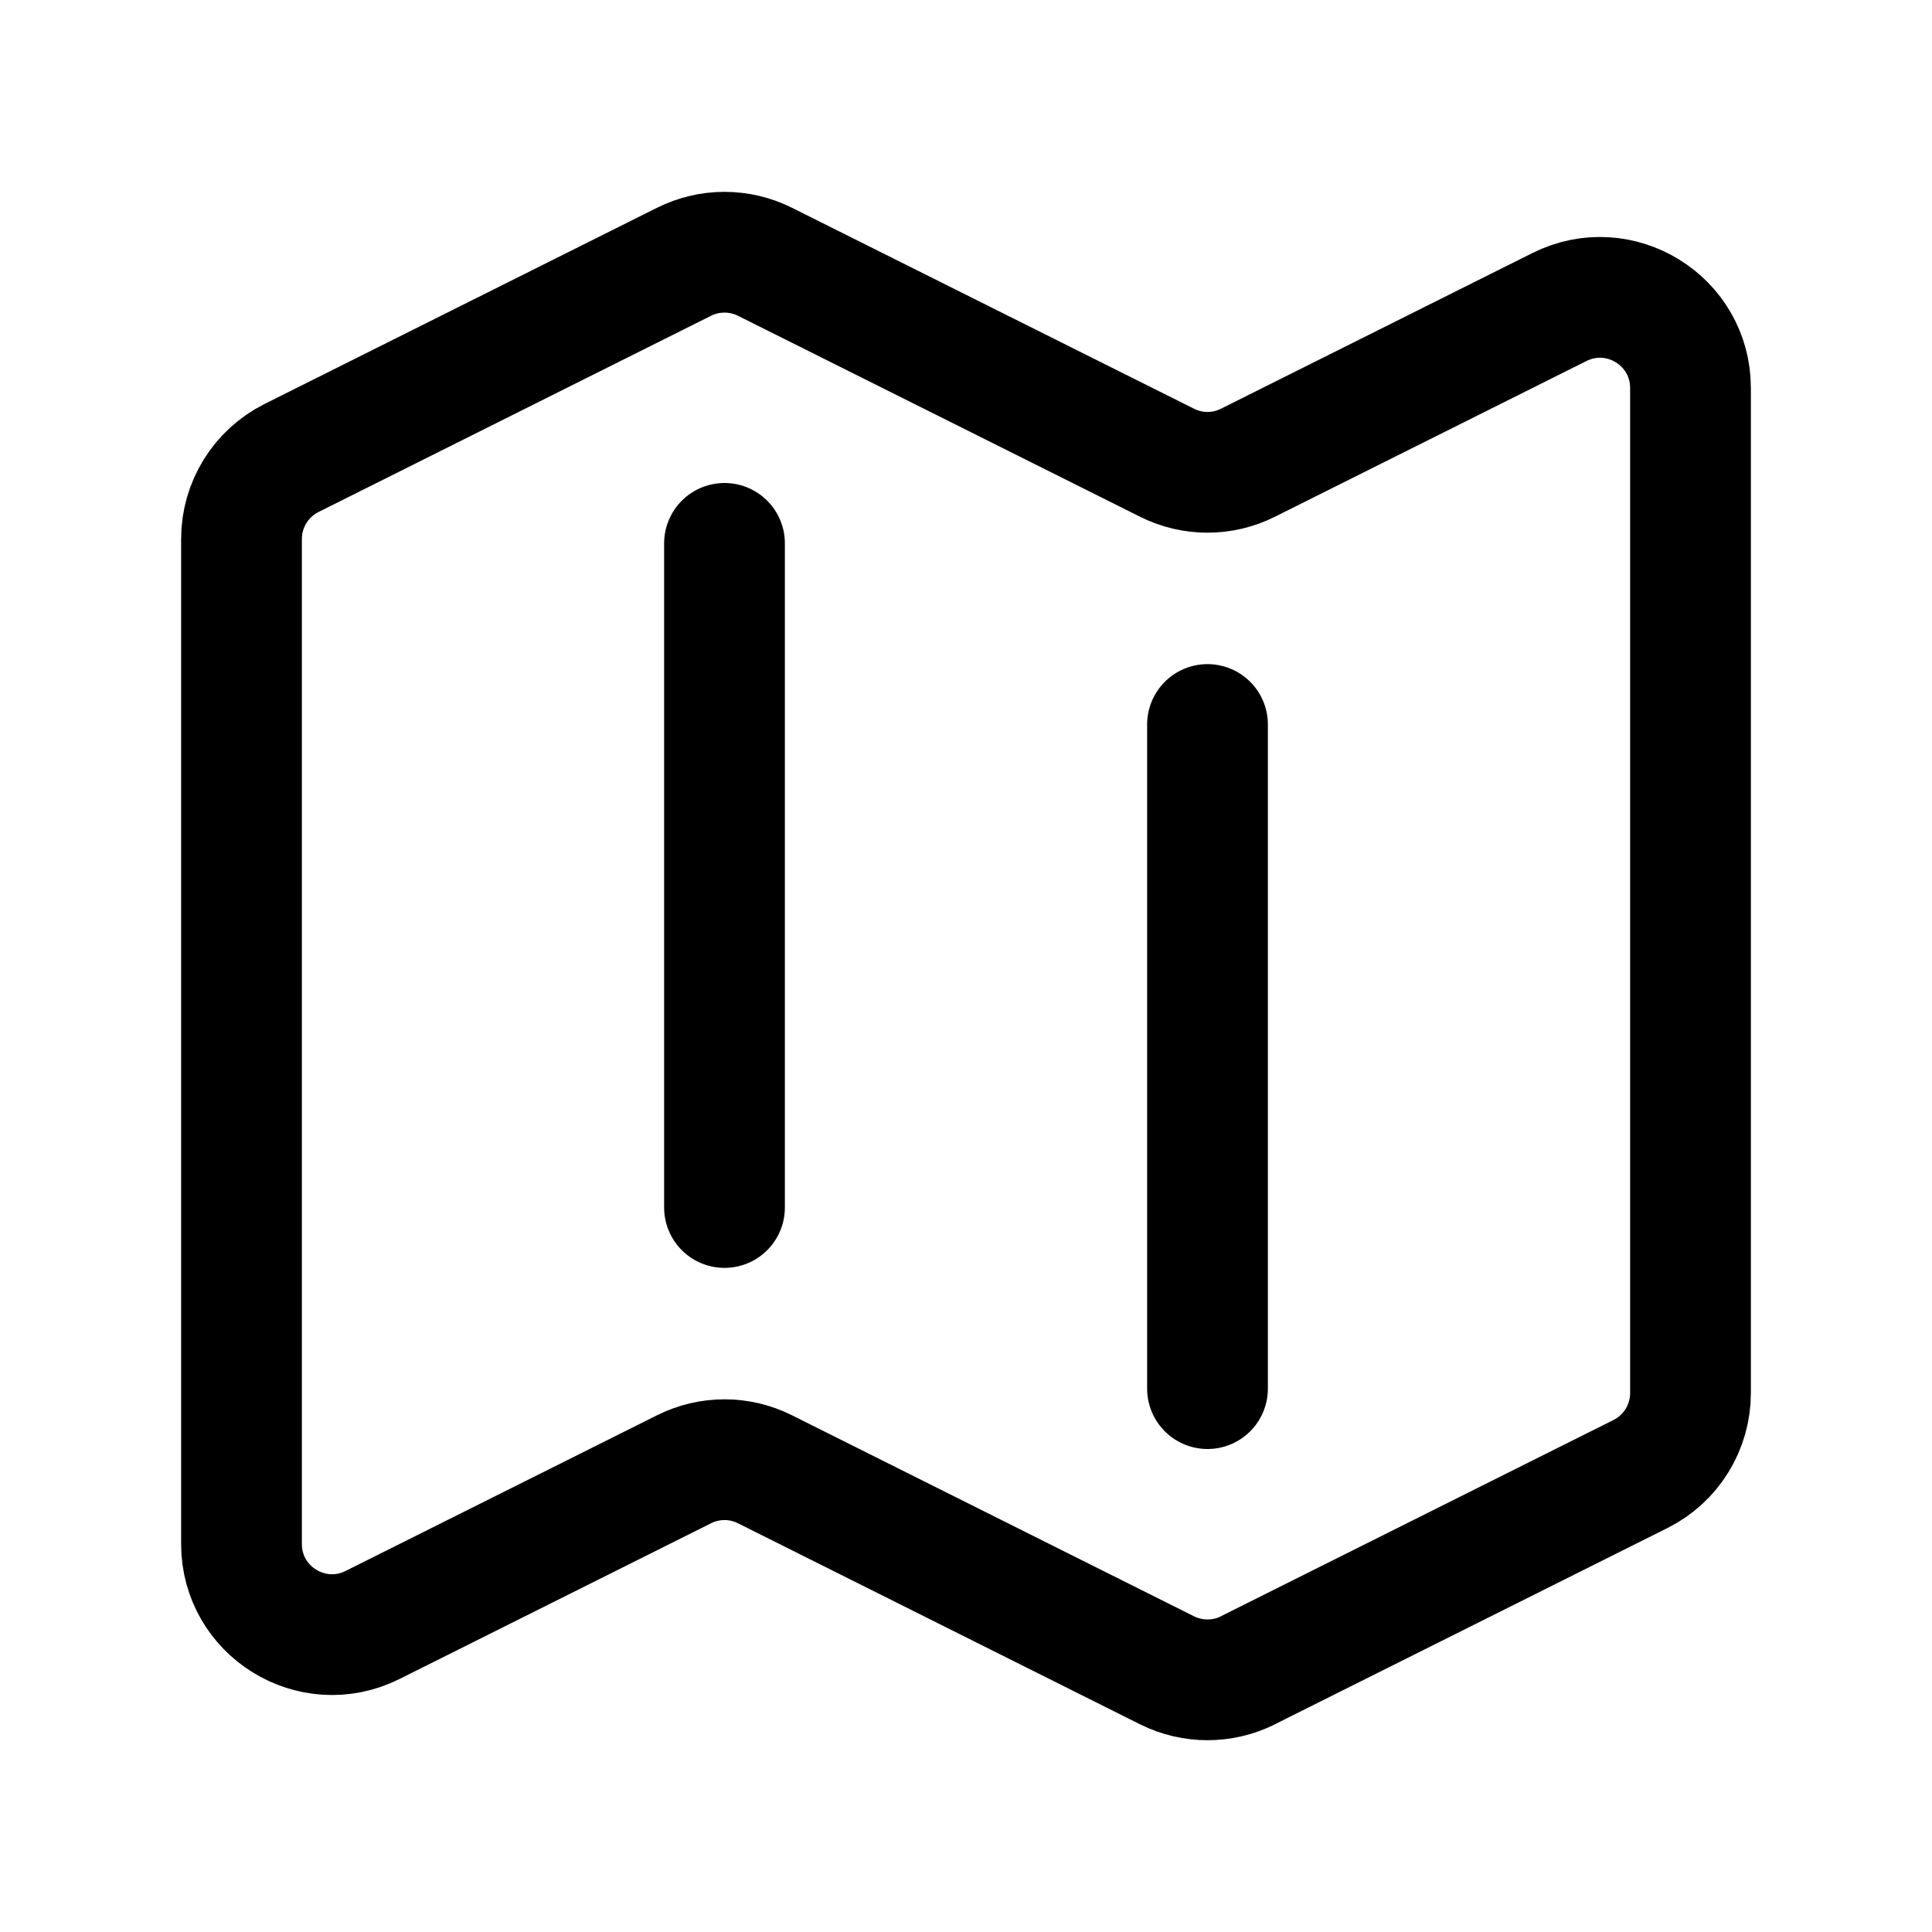
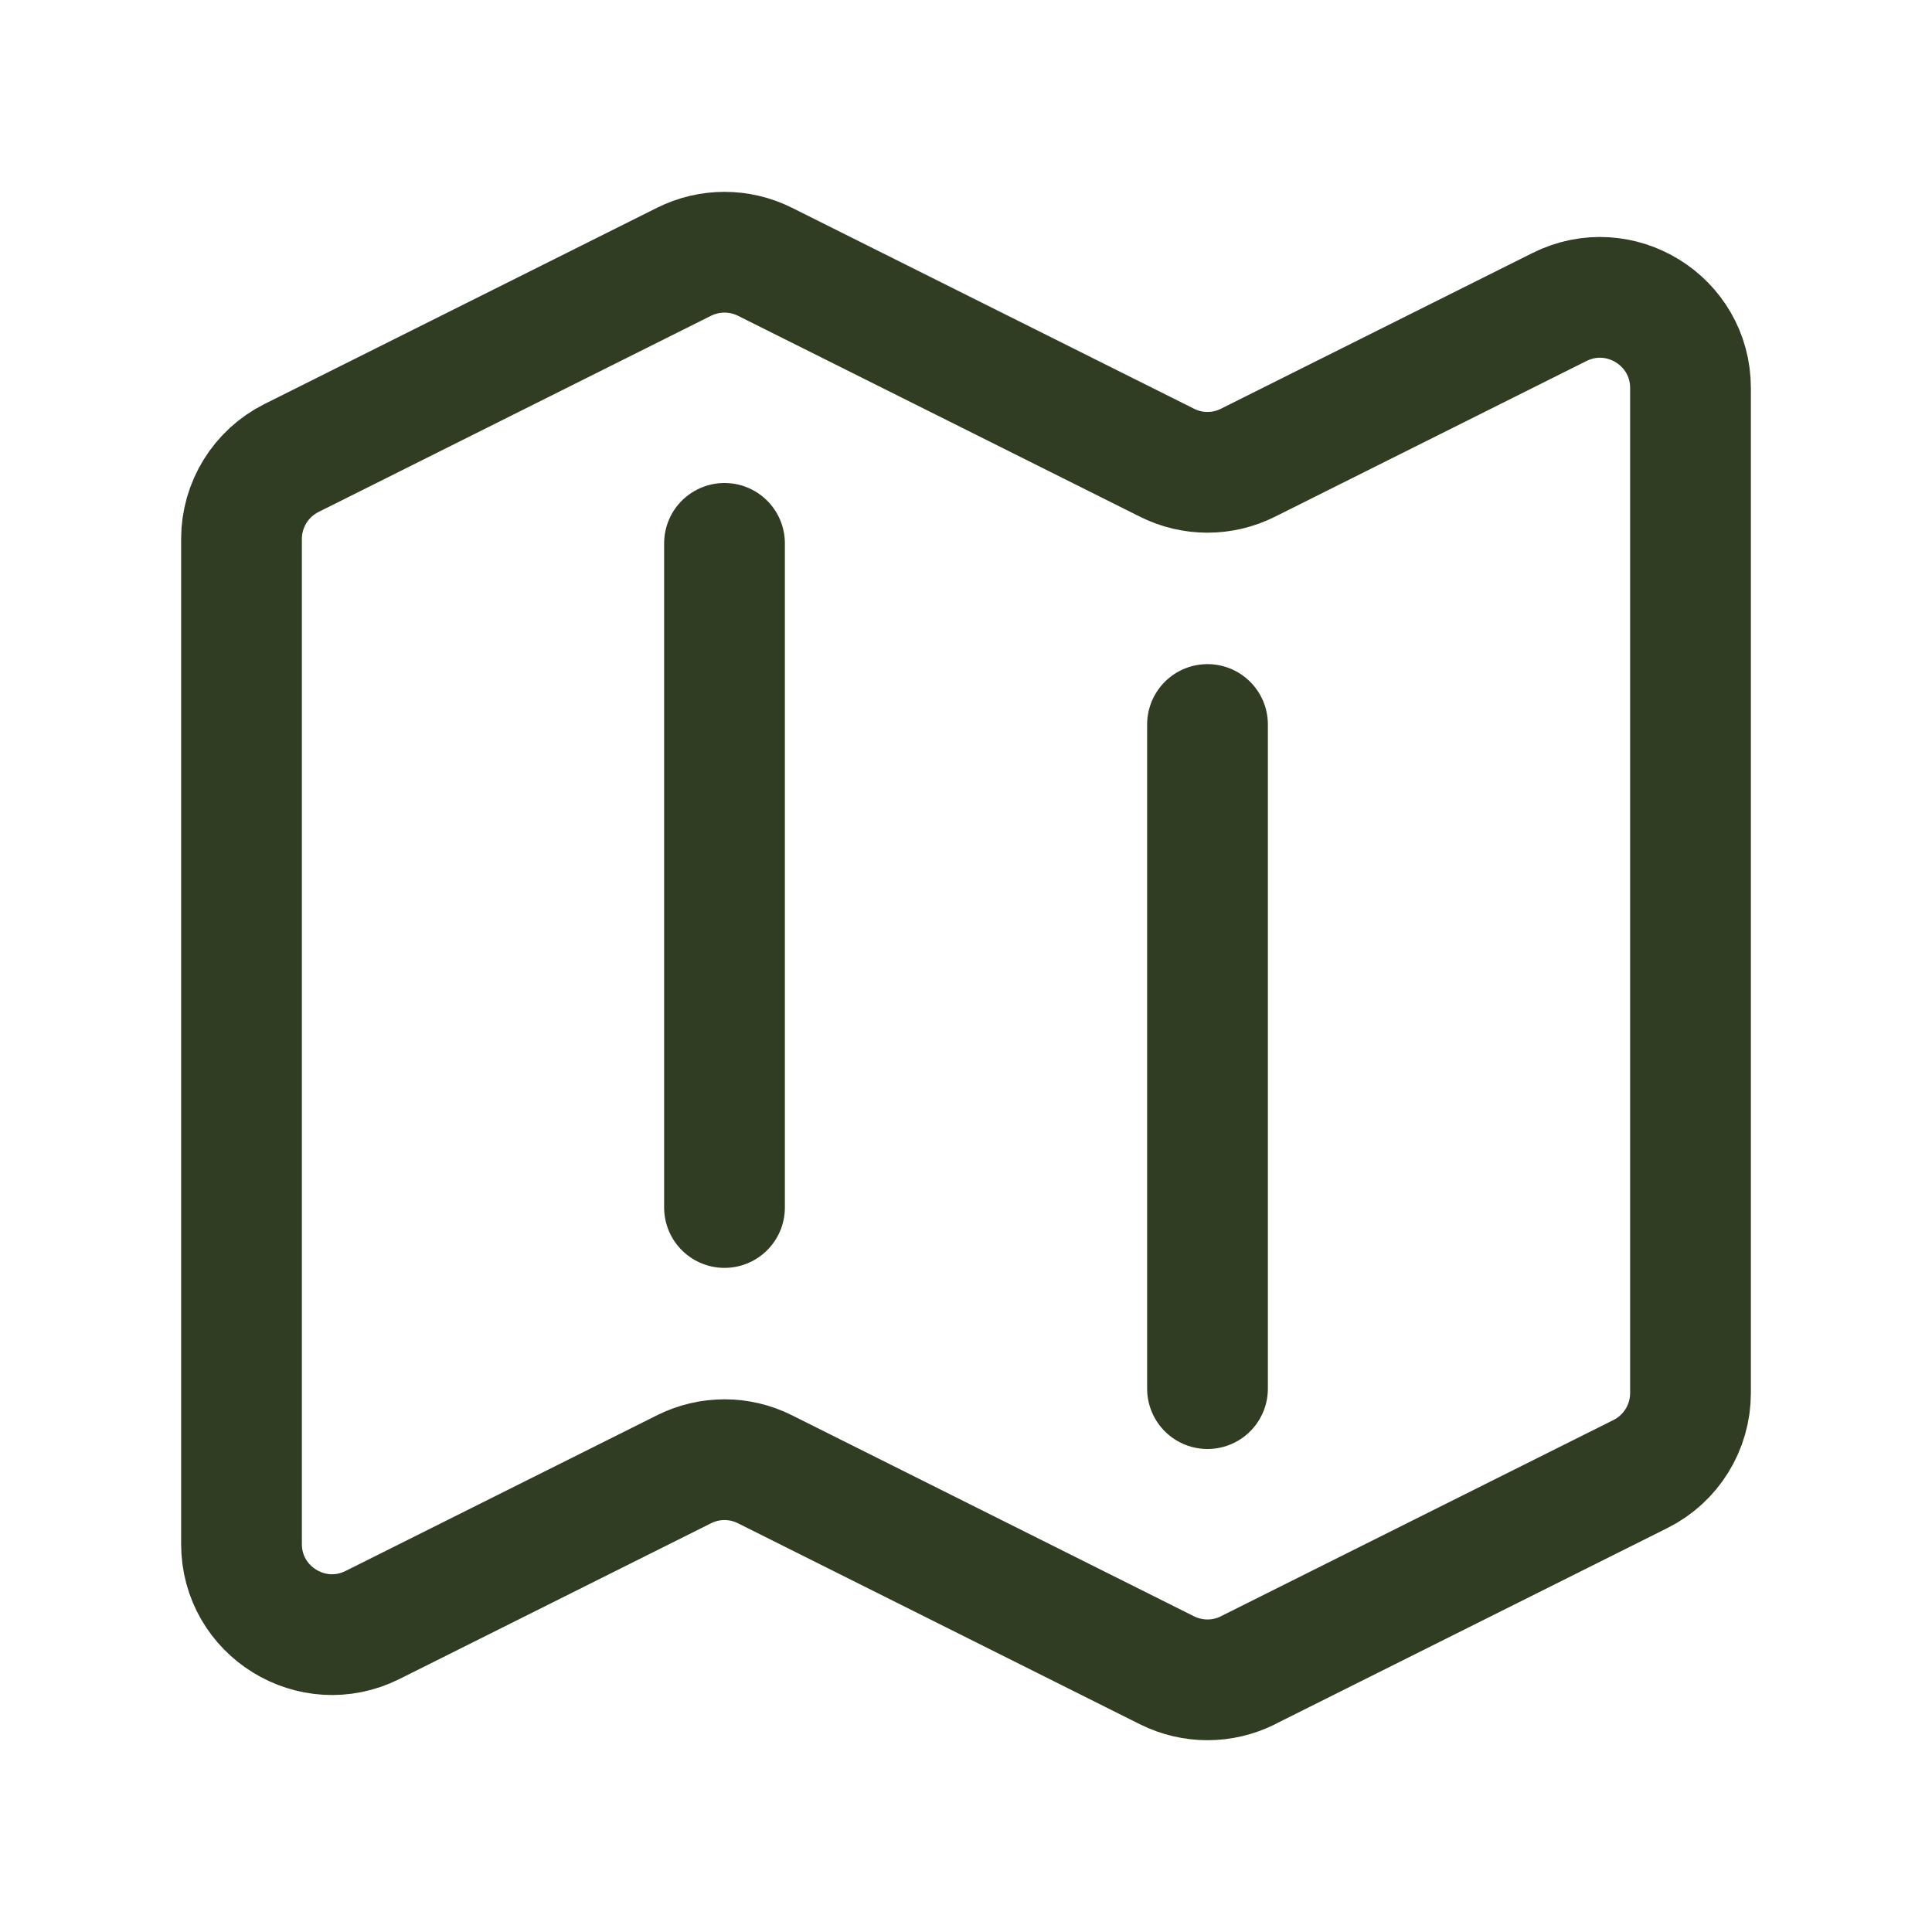
- <svg xmlns="http://www.w3.org/2000/svg" fill="none" viewBox="0 0 24 24" stroke-width="1.5" stroke="black" class="size-6">
+ <svg xmlns="http://www.w3.org/2000/svg" fill="none" viewBox="0 0 24 24" stroke-width="1.5" stroke="#313d22" class="size-6">
  <path stroke-linecap="round" stroke-linejoin="round" d="M9 6.75V15m6-6v8.25m.503 3.498 4.875-2.437c.381-.19.622-.58.622-1.006V4.82c0-.836-.88-1.38-1.628-1.006l-3.869 1.934c-.317.159-.69.159-1.006 0L9.503 3.252a1.125 1.125 0 0 0-1.006 0L3.622 5.689C3.24 5.88 3 6.27 3 6.695V19.18c0 .836.88 1.38 1.628 1.006l3.869-1.934c.317-.159.69-.159 1.006 0l4.994 2.497c.317.158.69.158 1.006 0Z" />
</svg>
